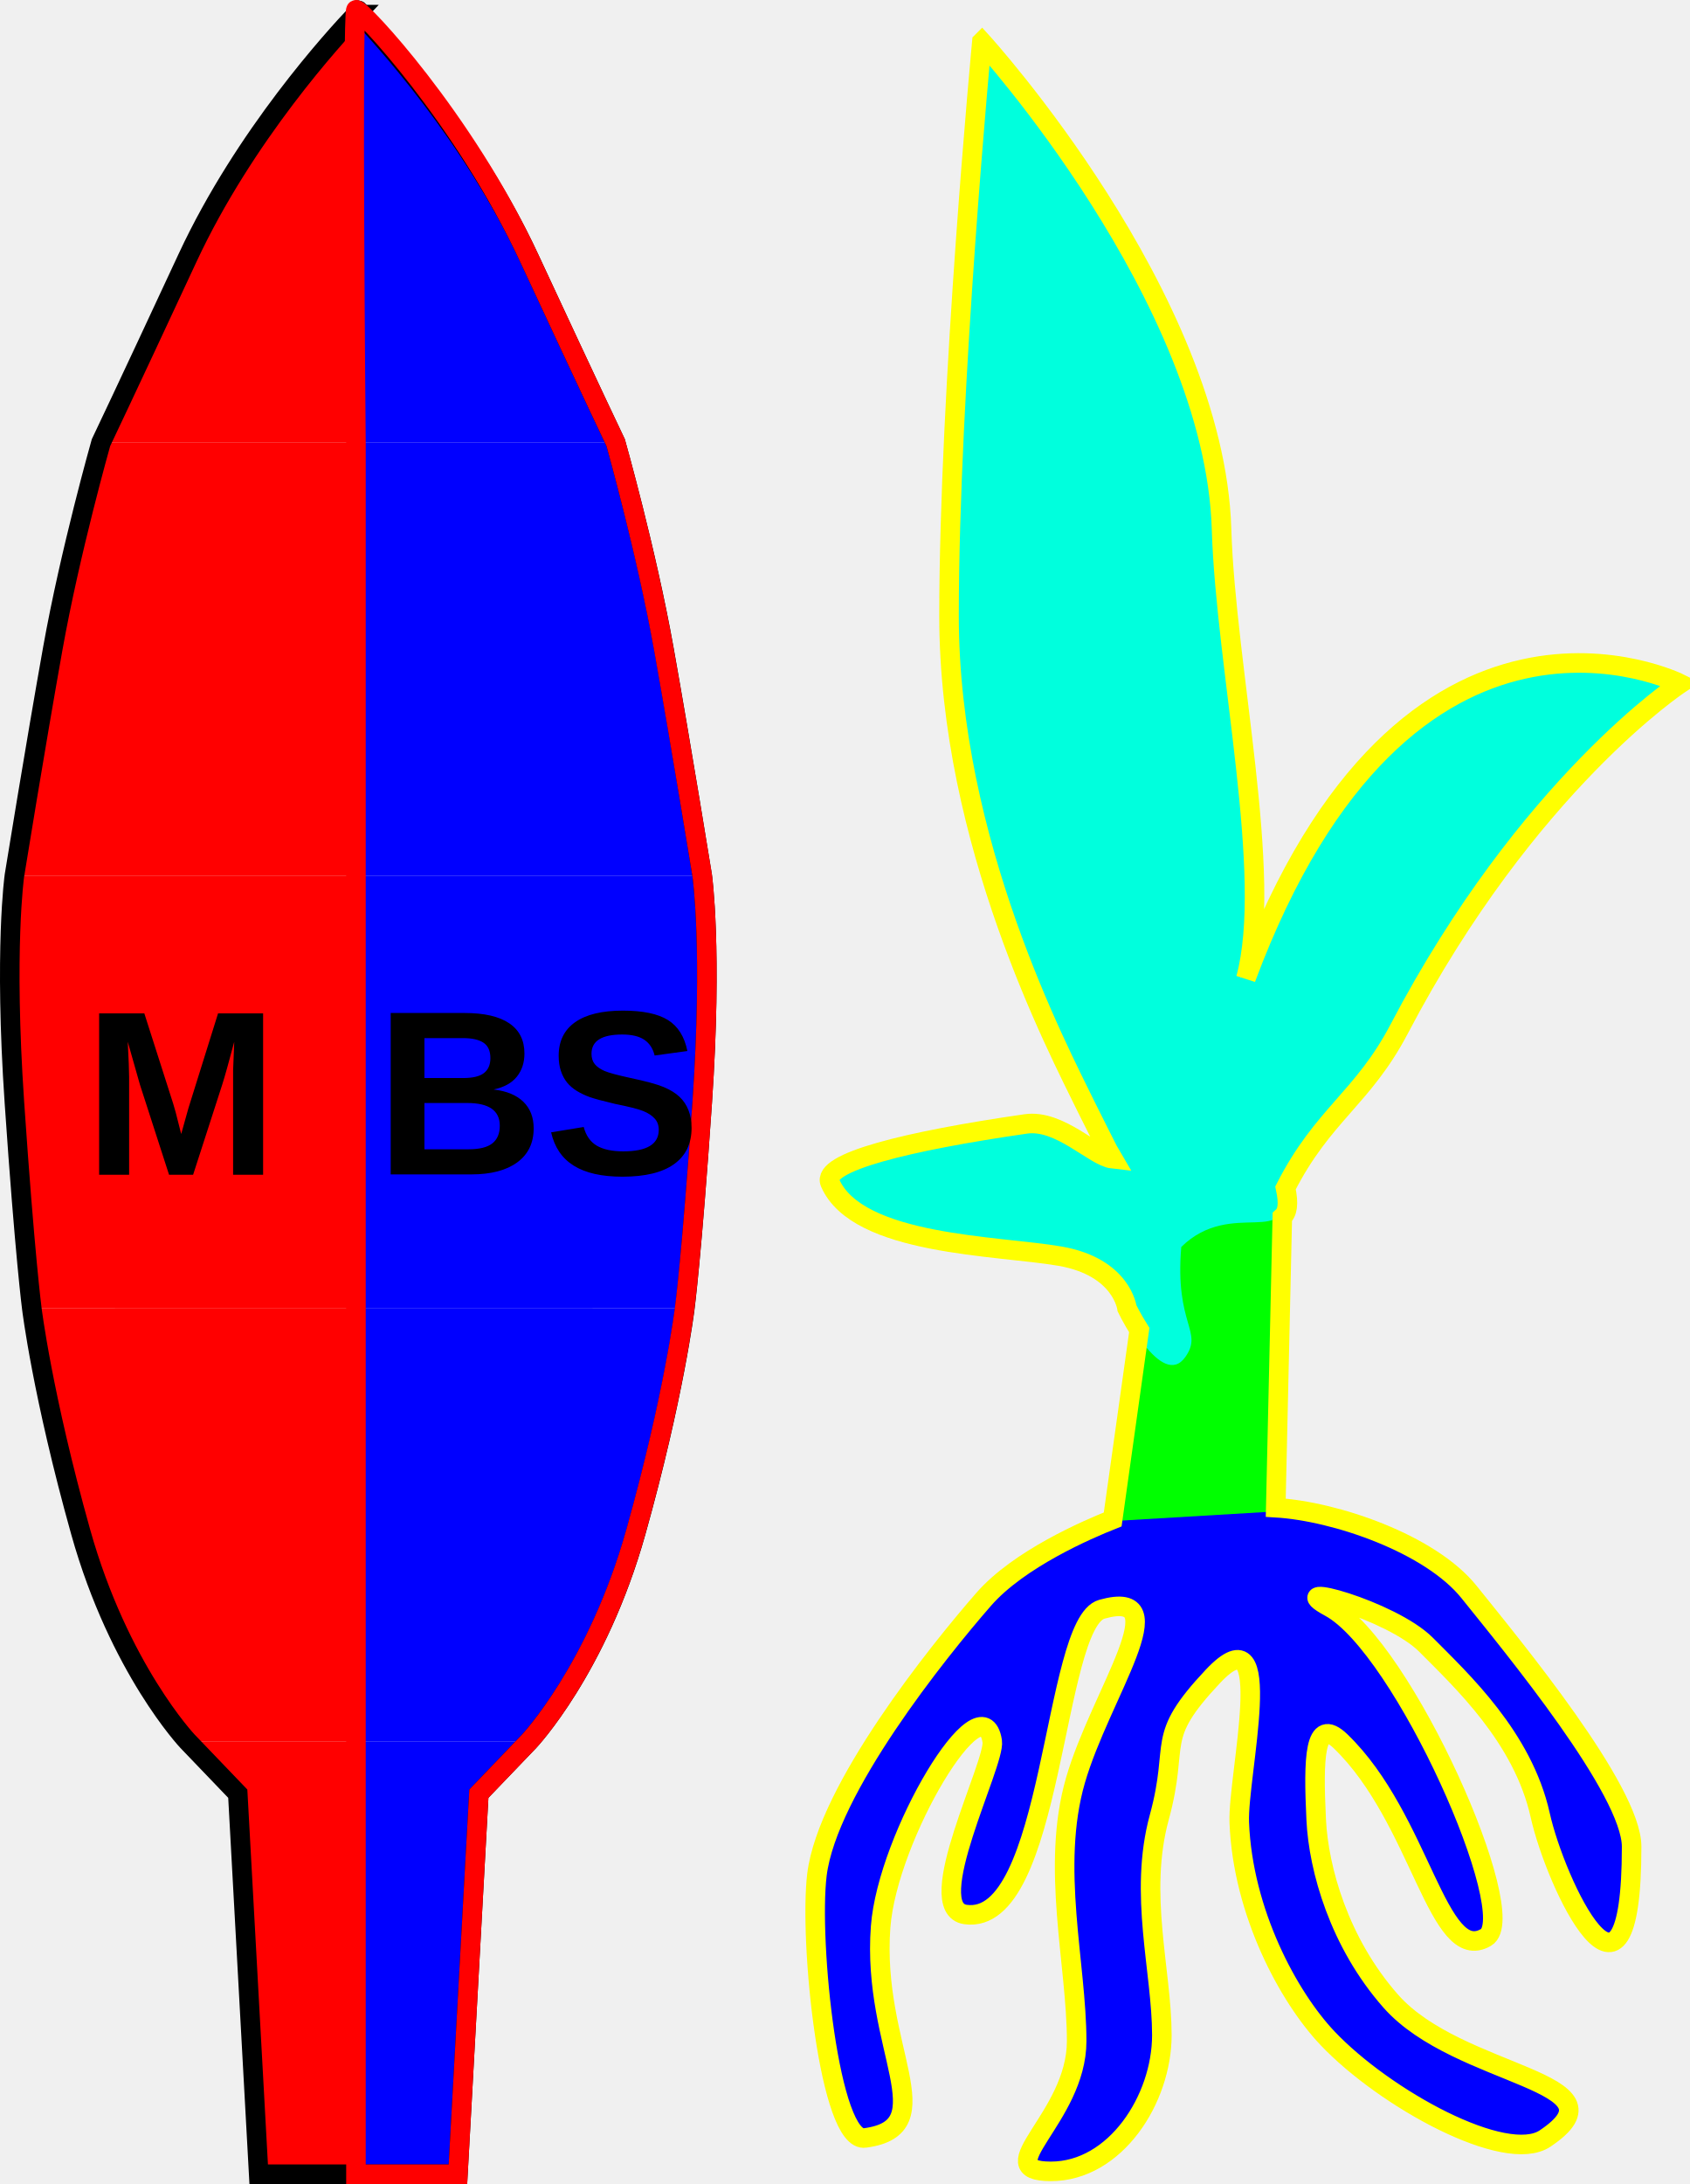
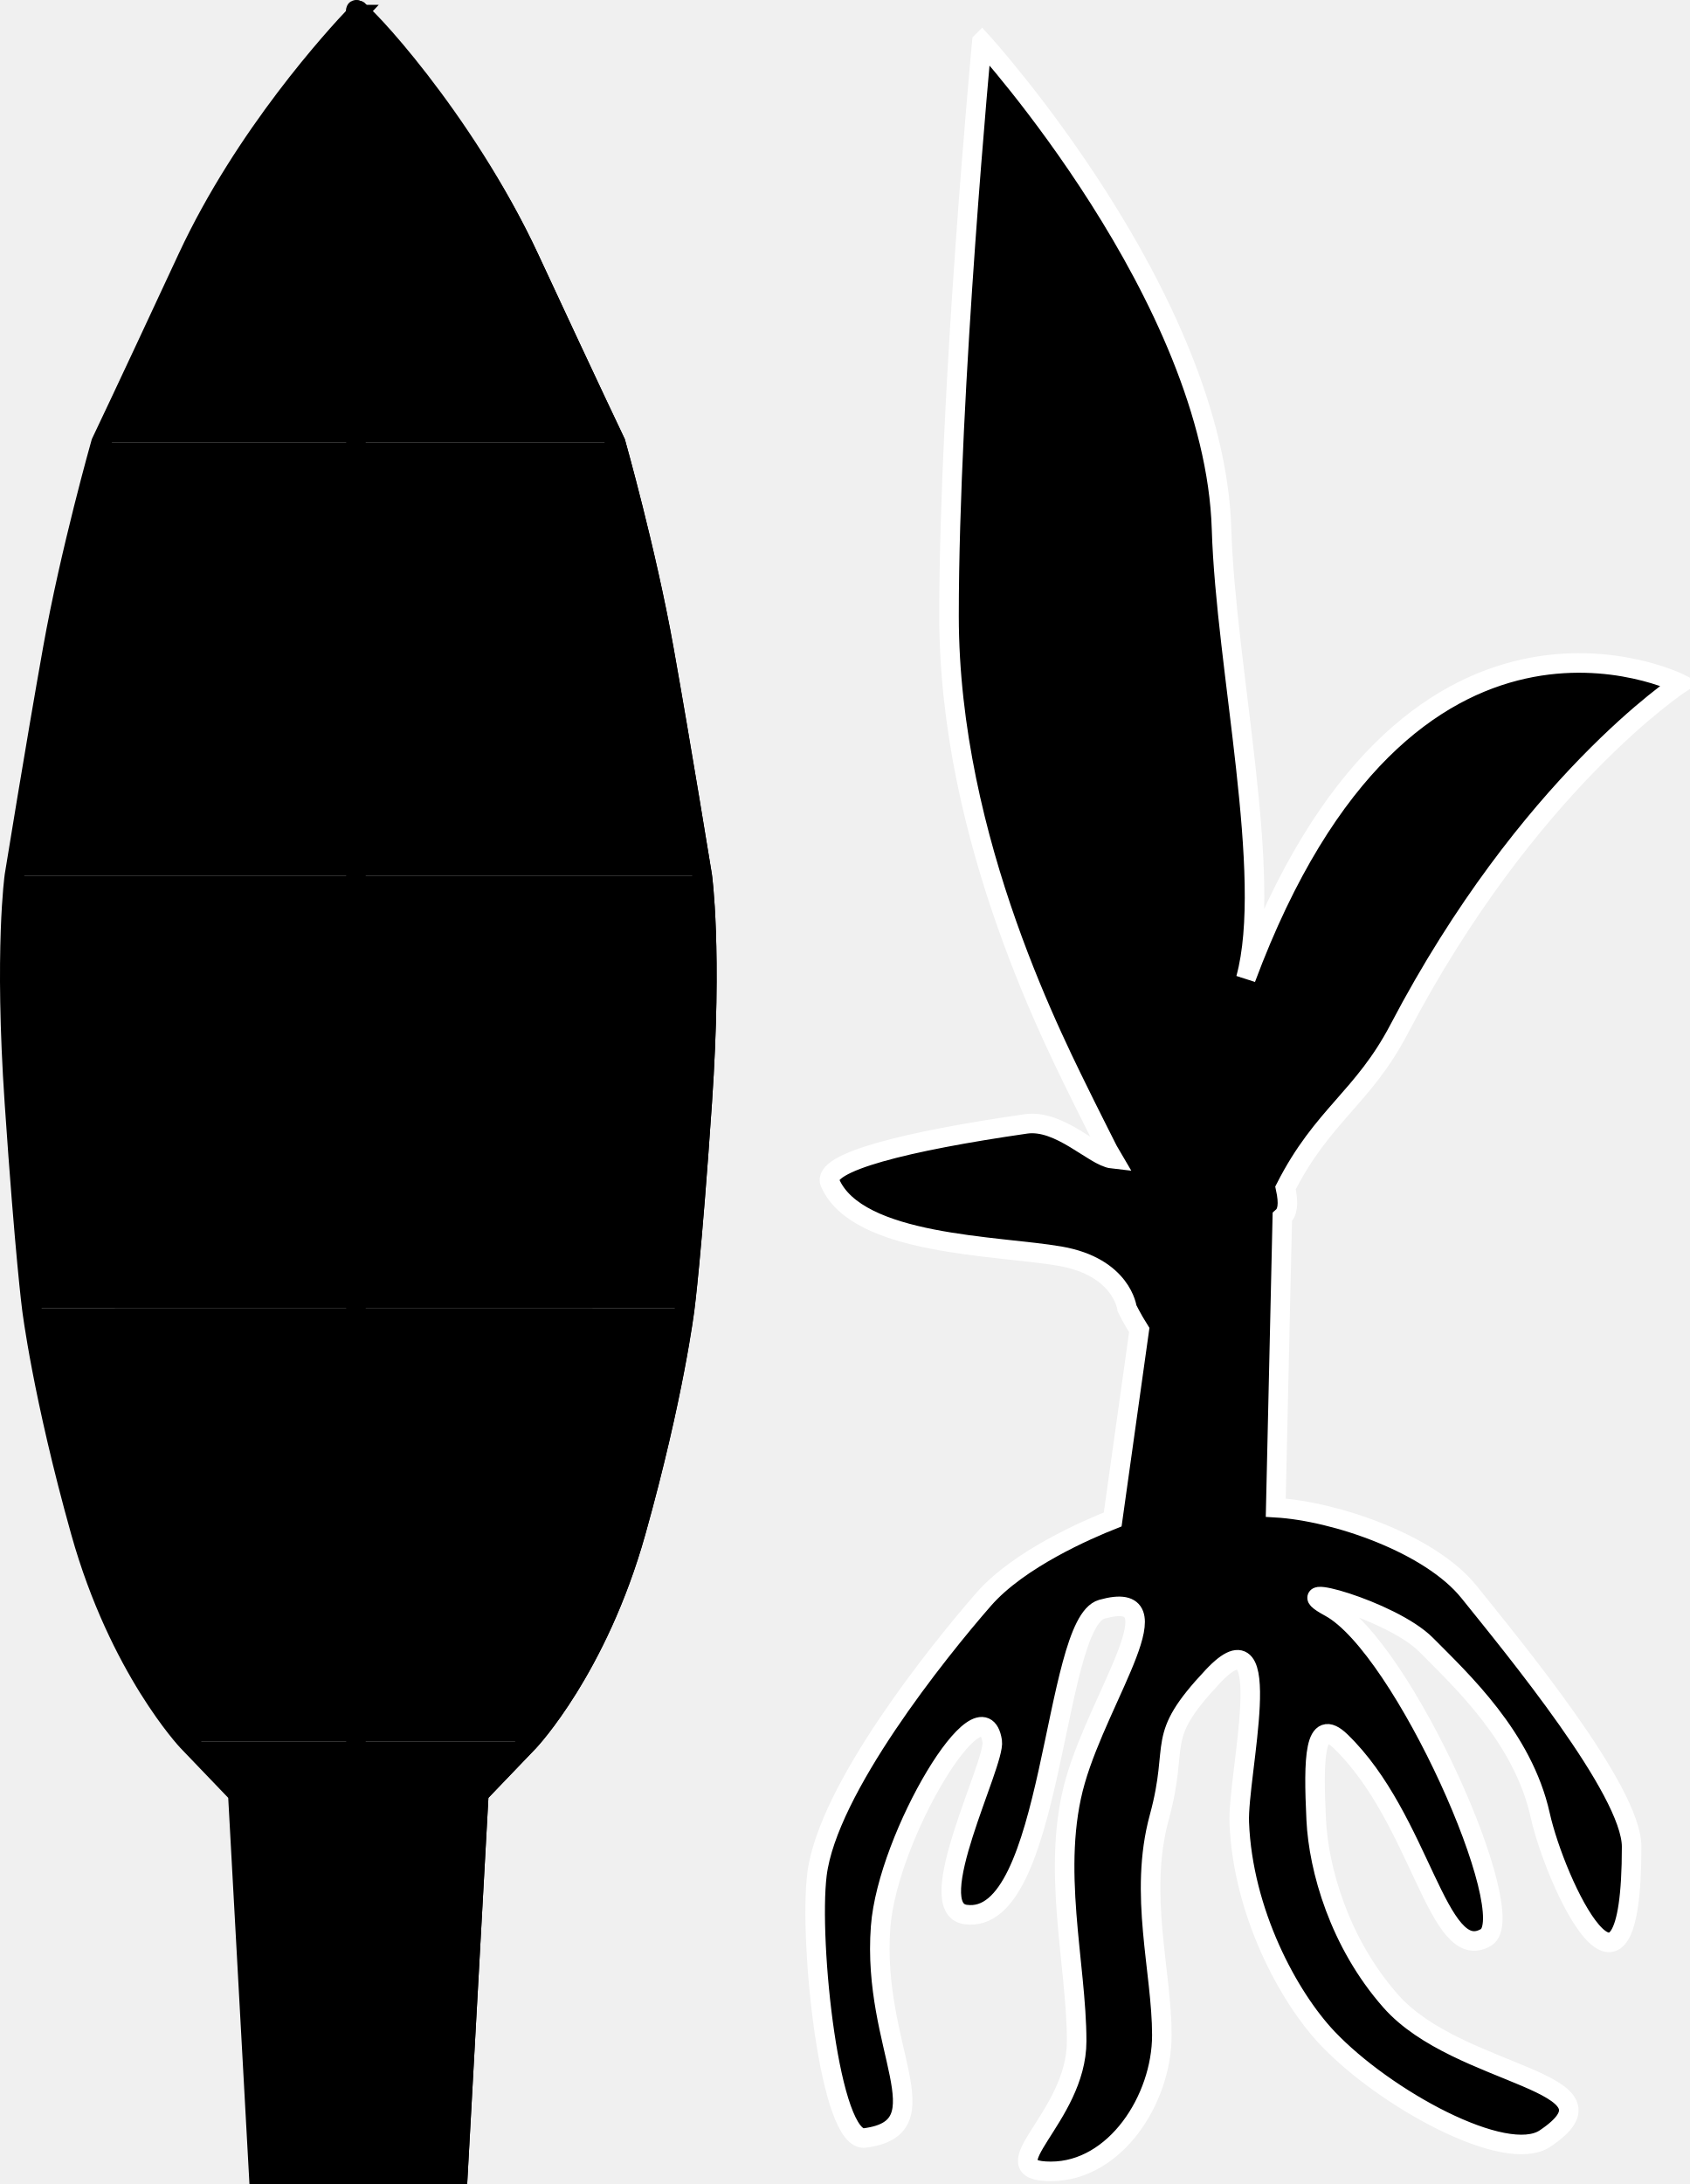
<svg xmlns="http://www.w3.org/2000/svg" width="345.908" height="446.922" id="svg2" version="1.1">
  <defs id="defs4" />
  <g id="layer1" transform="translate(-5.998651,-601.4422)">
-     <path style="fill:#FF0000;fill-opacity:1;stroke:none" d="m 78.866,692.031 0,-88.583 c 0,0 -22.143,22.199 -35.433,50.771 -13.29,28.571 -17.717,37.812 -17.717,37.812 z" id="M_S1" />
-     <path style="fill:#FF0000;fill-opacity:1;stroke:none" d="m 78.866,692.031 0,88.583 -70.866,0 c 0,0 4.286,-26.395 7.857,-46.395 3.571,-20 9.859,-42.188 9.859,-42.188 z" id="M_S2" />
-     <path style="fill:#FF0000;fill-opacity:1;stroke:none" d="m 78.866,869.197 0,-88.583 -70.866,0 c 0,0 -2.143,15.034 0,46.462 2.143,31.429 3.571,42.12 3.571,42.12 z" id="M_S3" />
-     <path style="fill:#FF0000;fill-opacity:1;stroke:none" d="m 78.866,869.197 0,88.583 -35.433,0 c 0,0 -14.005,-14.826 -21.862,-42.846 -7.857,-28.02 -10,-45.737 -10,-45.737 z" id="M_S4" />
-     <path style="fill:#FF0000;fill-opacity:1;stroke:none" d="m 78.866,1046.362 0,-88.583 -35.433,0 10.281,10.726 L 58,1046.362 z" id="M_S5" />
-     <path style="fill:#0000FF;fill-opacity:1;stroke:none" d="m 77.914,692.031 0,-88.583 c 0,0 22.143,22.199 35.433,50.771 13.29,28.571 17.717,37.812 17.717,37.812 z" id="BS_S1" />
-     <path style="fill:#0000FF;fill-opacity:1;stroke:none" d="m 77.914,692.031 0,88.583 70.866,0 c 0,0 -4.286,-26.395 -7.857,-46.395 -3.571,-20 -9.859,-42.188 -9.859,-42.188 z" id="BS_S2" />
-     <path style="fill:#0000FF;fill-opacity:1;stroke:none" d="m 77.914,869.197 0,-88.583 70.866,0 c 0,0 2.143,15.034 0,46.462 -2.143,31.429 -3.571,42.12 -3.571,42.12 z" id="BS_S3" />
-     <path style="fill:#0000FF;fill-opacity:1;stroke:none" d="m 77.914,869.197 0,88.583 35.433,0 c 0,0 14.005,-14.826 21.862,-42.846 7.857,-28.02 10,-45.737 10,-45.737 z" id="BS_S4" />
-     <path style="fill:#0000FF;fill-opacity:1;stroke:none" d="m 77.914,1046.362 0,-88.583 35.433,0 -10.281,10.726 -4.286,77.857 z" id="BS_S5" />
-     <path style="fill:#0000FF;fill-opacity:1;stroke:none" d="m 234.741,911.558 c 0,0 -19.573,6.958 -28.485,17.161 -9.395,10.757 -31.926,38.853 -34.109,56.309 -1.692,13.736 2.585,55.152 9.877,53.9 16.298,-2.178 1.266,-18.371 3.141,-43.191 1.401,-18.551 20.825,-50.936 22.846,-37.958 0.689,4.425 -14.611,34.156 -5.478,35.433 18.065,2.525 17.811,-59.645 27.9,-62.473 15.875,-4.449 -0.264,17.323 -5.383,35.04 -5.118,17.717 0.246,37.623 0.246,53.338 0,15.714 -18.469,26.674 -5.297,26.674 13.172,0 22.718,-14.733 22.718,-27.872 0,-13.138 -4.81,-28.853 -0.524,-44.567 4.286,-15.714 -1.157,-15.953 10.978,-28.86 13.431,-14.286 5.028,20.308 5.399,29.871 0.714,18.42 10.094,35.74 18.03,44.127 11.722,12.388 36.51,25.977 44.579,20.58 17.717,-11.85 -17.717,-12.373 -31.617,-28.141 -10.534,-11.95 -14.753,-26.971 -15.243,-37.072 -0.611,-12.595 -0.386,-21.293 5.017,-16.078 16.445,15.874 19.839,45.922 29.738,40.135 7.48,-4.373 -16.892,-59.414 -31.934,-67.568 -10.326,-5.598 12.572,0.527 19.668,7.684 7.23,7.291 19.824,18.961 23.36,34.859 3.112,13.995 18.727,47.173 18.727,6.462 0,-11.506 -24.111,-40.703 -33.29,-52.132 -9.179,-11.429 -33.83,-18.571 -44.719,-17.143 -10.889,1.429 -26.147,1.482 -26.147,1.482 z" id="Root" />
-     <path style="fill:#00FF00;fill-opacity:1;stroke:none" d="m 232.598,912.778 11.702,-83.034 3.489,-18.183 20.242,10.586 -2.02,88.651 z" id="Stem" />
-     <path style="fill:#00FFDD;fill-opacity:1;stroke:none" d="m 205.895,610.003 c 0,0 -6.719,71.128 -6.719,117.461 0,46.333 22.265,88.573 27.98,100.317 0.203,0.418 5.21,10.409 5.442,10.784 -3.732,-0.42 -10.751,-8.119 -17.717,-7.112 -24.457,3.533 -41.872,7.85 -40.048,12.044 5.592,12.857 34.325,12.792 47.041,15.003 12.717,2.211 13.729,10.697 13.729,10.697 0,0 8.184,16.838 13.036,9.905 3.702,-5.291 -2.201,-6.442 -0.85,-22.488 10.407,-10.239 23.066,0.818 20.242,-12.083 7.601,-14.962 15.857,-18.384 23.257,-32.499 26.33,-50.226 57.539,-70.685 57.539,-70.685 0,0 -55.944,-28.064 -88.916,60.349 5.737,-20.985 -4.097,-63.65 -4.948,-91.948 -1.429,-47.469 -49.068,-99.745 -49.068,-99.745 z" id="Husk" />
+     <path style="fill:#000000;fill-opacity:1;stroke:none" d="m 78.866,692.031 0,-88.583 c 0,0 -22.143,22.199 -35.433,50.771 -13.29,28.571 -17.717,37.812 -17.717,37.812 z" id="M_S1" />
+     <path style="fill:#000000;fill-opacity:1;stroke:none" d="m 78.866,692.031 0,88.583 -70.866,0 c 0,0 4.286,-26.395 7.857,-46.395 3.571,-20 9.859,-42.188 9.859,-42.188 z" id="M_S2" />
+     <path style="fill:#000000;fill-opacity:1;stroke:none" d="m 78.866,869.197 0,-88.583 -70.866,0 c 0,0 -2.143,15.034 0,46.462 2.143,31.429 3.571,42.12 3.571,42.12 z" id="M_S3" />
+     <path style="fill:#000000;fill-opacity:1;stroke:none" d="m 78.866,869.197 0,88.583 -35.433,0 c 0,0 -14.005,-14.826 -21.862,-42.846 -7.857,-28.02 -10,-45.737 -10,-45.737 z" id="M_S4" />
+     <path style="fill:#000000;fill-opacity:1;stroke:none" d="m 78.866,1046.362 0,-88.583 -35.433,0 10.281,10.726 L 58,1046.362 z" id="M_S5" />
+     <path style="fill:#000000;fill-opacity:1;stroke:none" d="m 77.914,692.031 0,-88.583 c 0,0 22.143,22.199 35.433,50.771 13.29,28.571 17.717,37.812 17.717,37.812 z" id="BS_S1" />
+     <path style="fill:#000000;fill-opacity:1;stroke:none" d="m 77.914,692.031 0,88.583 70.866,0 c 0,0 -4.286,-26.395 -7.857,-46.395 -3.571,-20 -9.859,-42.188 -9.859,-42.188 z" id="BS_S2" />
+     <path style="fill:#000000;fill-opacity:1;stroke:none" d="m 77.914,869.197 0,-88.583 70.866,0 c 0,0 2.143,15.034 0,46.462 -2.143,31.429 -3.571,42.12 -3.571,42.12 z" id="BS_S3" />
+     <path style="fill:#000000;fill-opacity:1;stroke:none" d="m 77.914,869.197 0,88.583 35.433,0 c 0,0 14.005,-14.826 21.862,-42.846 7.857,-28.02 10,-45.737 10,-45.737 z" id="BS_S4" />
+     <path style="fill:#000000;fill-opacity:1;stroke:none" d="m 77.914,1046.362 0,-88.583 35.433,0 -10.281,10.726 -4.286,77.857 z" id="BS_S5" />
+     <path style="fill:#000000;fill-opacity:1;stroke:none" d="m 234.741,911.558 c 0,0 -19.573,6.958 -28.485,17.161 -9.395,10.757 -31.926,38.853 -34.109,56.309 -1.692,13.736 2.585,55.152 9.877,53.9 16.298,-2.178 1.266,-18.371 3.141,-43.191 1.401,-18.551 20.825,-50.936 22.846,-37.958 0.689,4.425 -14.611,34.156 -5.478,35.433 18.065,2.525 17.811,-59.645 27.9,-62.473 15.875,-4.449 -0.264,17.323 -5.383,35.04 -5.118,17.717 0.246,37.623 0.246,53.338 0,15.714 -18.469,26.674 -5.297,26.674 13.172,0 22.718,-14.733 22.718,-27.872 0,-13.138 -4.81,-28.853 -0.524,-44.567 4.286,-15.714 -1.157,-15.953 10.978,-28.86 13.431,-14.286 5.028,20.308 5.399,29.871 0.714,18.42 10.094,35.74 18.03,44.127 11.722,12.388 36.51,25.977 44.579,20.58 17.717,-11.85 -17.717,-12.373 -31.617,-28.141 -10.534,-11.95 -14.753,-26.971 -15.243,-37.072 -0.611,-12.595 -0.386,-21.293 5.017,-16.078 16.445,15.874 19.839,45.922 29.738,40.135 7.48,-4.373 -16.892,-59.414 -31.934,-67.568 -10.326,-5.598 12.572,0.527 19.668,7.684 7.23,7.291 19.824,18.961 23.36,34.859 3.112,13.995 18.727,47.173 18.727,6.462 0,-11.506 -24.111,-40.703 -33.29,-52.132 -9.179,-11.429 -33.83,-18.571 -44.719,-17.143 -10.889,1.429 -26.147,1.482 -26.147,1.482 z" id="Root" />
+     <path style="fill:#000000;fill-opacity:1;stroke:none" d="m 232.598,912.778 11.702,-83.034 3.489,-18.183 20.242,10.586 -2.02,88.651 z" id="Stem" />
+     <path style="fill:#000000;fill-opacity:1;stroke:none" d="m 205.895,610.003 c 0,0 -6.719,71.128 -6.719,117.461 0,46.333 22.265,88.573 27.98,100.317 0.203,0.418 5.21,10.409 5.442,10.784 -3.732,-0.42 -10.751,-8.119 -17.717,-7.112 -24.457,3.533 -41.872,7.85 -40.048,12.044 5.592,12.857 34.325,12.792 47.041,15.003 12.717,2.211 13.729,10.697 13.729,10.697 0,0 8.184,16.838 13.036,9.905 3.702,-5.291 -2.201,-6.442 -0.85,-22.488 10.407,-10.239 23.066,0.818 20.242,-12.083 7.601,-14.962 15.857,-18.384 23.257,-32.499 26.33,-50.226 57.539,-70.685 57.539,-70.685 0,0 -55.944,-28.064 -88.916,60.349 5.737,-20.985 -4.097,-63.65 -4.948,-91.948 -1.429,-47.469 -49.068,-99.745 -49.068,-99.745 z" id="Husk" />
    <path style="fill:none;stroke:#000000;stroke-width:4;stroke-miterlimit:4;stroke-opacity:1;stroke-dasharray:none" d="m 78.857,604.427 c -4.314,4.521 -22.788,24.67 -34.469,49.781 -13.29,28.571 -17.719,37.812 -17.719,37.812 0,0 -6.304,22.188 -9.875,42.188 -3.571,20 -7.844,46.406 -7.844,46.406 0,0 -2.143,15.04 0,46.469 2.143,31.429 3.562,42.125 3.562,42.125 0,0 2.143,17.698 10,45.719 7.857,28.02 21.875,42.844 21.875,42.844 l 10.281,10.719 4.281,77.875 19.906,0 0.969,0 19.906,0 4.281,-77.875 10.281,-10.719 c 0,0 14.018,-14.823 21.875,-42.844 7.857,-28.02 10,-45.719 10,-45.719 0,0 1.42,-10.696 3.562,-42.125 2.143,-31.429 0,-46.469 0,-46.469 0,0 -4.272,-26.406 -7.844,-46.406 -3.571,-20 -9.875,-42.188 -9.875,-42.188 0,0 -4.429,-9.241 -17.719,-37.812 -11.681,-25.112 -30.155,-45.26 -34.469,-49.781 -0.296,-1.161 -0.969,-1.289 -0.969,0 z" id="Edge_M" />
    <text xml:space="preserve" style="font-size:48px;font-style:normal;font-variant:normal;font-weight:bold;font-stretch:normal;text-align:start;text-anchor:start;color:#000000;fill:#000000;fill-opacity:1;stroke:none;stroke-width:1;marker:none;visibility:visible;display:inline;overflow:visible;enable-background:accumulate;font-family:Arial;-inkscape-font-specification:Arial" x="23.071" y="841.845" id="text3887">
      <tspan id="tspan3889" x="23.071" y="841.845">M</tspan>
    </text>
-     <path style="fill:none;stroke:#FF0000;stroke-width:4;stroke-miterlimit:4;stroke-opacity:1;stroke-dasharray:none" d="m 78.866,603.449 c -0.817,0.451 -0.009,88.572 -0.009,88.572 l 0,88.594 0,88.562 0,88.594 0,88.594 20.875,0 4.281,-77.875 10.281,-10.719 c 0,0 13.987,-14.824 21.844,-42.844 7.857,-28.02 10,-45.75 10,-45.75 0,0 1.451,-10.696 3.594,-42.125 2.143,-31.429 0,-46.438 0,-46.438 0,0 -4.304,-26.406 -7.875,-46.406 -3.571,-20 -9.844,-42.188 -9.844,-42.188 0,0 -4.429,-9.241 -17.719,-37.812 -13.29,-28.571 -34.612,-51.21 -35.429,-50.759 z" id="Edge_BS" />
+     <path style="fill:none;stroke:#000000;stroke-width:4;stroke-miterlimit:4;stroke-opacity:1;stroke-dasharray:none" d="m 78.866,603.449 c -0.817,0.451 -0.009,88.572 -0.009,88.572 l 0,88.594 0,88.562 0,88.594 0,88.594 20.875,0 4.281,-77.875 10.281,-10.719 c 0,0 13.987,-14.824 21.844,-42.844 7.857,-28.02 10,-45.75 10,-45.75 0,0 1.451,-10.696 3.594,-42.125 2.143,-31.429 0,-46.438 0,-46.438 0,0 -4.304,-26.406 -7.875,-46.406 -3.571,-20 -9.844,-42.188 -9.844,-42.188 0,0 -4.429,-9.241 -17.719,-37.812 -13.29,-28.571 -34.612,-51.21 -35.429,-50.759 z" id="Edge_BS" />
    <text xml:space="preserve" style="font-size:56px;font-style:normal;font-variant:normal;font-weight:bold;font-stretch:normal;text-align:start;text-anchor:start;color:#000000;fill:#000000;fill-opacity:1;stroke:none;stroke-width:4;marker:none;visibility:visible;display:inline;overflow:visible;enable-background:accumulate;font-family:Arial;-inkscape-font-specification:Arial" x="82.751" y="841.764" id="text3943">
      <tspan id="tspan3945" x="82.751" y="841.764" style="font-size:48px;fill:#000000">BS</tspan>
    </text>
-     <path style="fill:none;stroke:#FFFF00;stroke-width:4;stroke-miterlimit:4;stroke-opacity:1;stroke-dasharray:none" d="m 206.969,609.998 c 0,0 -6.719,71.136 -6.719,117.469 0,46.333 22.286,88.569 28,100.312 0.203,0.418 5.206,10.407 5.438,10.781 -3.732,-0.42 -10.754,-8.131 -17.719,-7.125 -24.457,3.533 -41.887,7.868 -40.062,12.062 5.592,12.857 34.346,12.789 47.062,15 12.717,2.211 13.719,10.688 13.719,10.688 0,0 1.008,2.076 2.5,4.438 l -5.438,38.75 c -5.144,2.035 -19.19,8.081 -26.406,16.344 -9.395,10.757 -31.942,38.856 -34.125,56.312 -1.692,13.736 2.583,55.158 9.875,53.906 16.298,-2.178 1.281,-18.368 3.156,-43.188 1.401,-18.551 20.823,-50.946 22.844,-37.969 0.689,4.425 -14.602,34.161 -5.469,35.438 18.065,2.525 17.817,-59.641 27.906,-62.469 15.875,-4.449 -0.288,17.315 -5.406,35.031 -5.118,17.717 0.25,37.629 0.25,53.344 0,15.714 -18.453,26.656 -5.281,26.656 13.172,0 22.719,-14.737 22.719,-27.875 0,-13.138 -4.817,-28.848 -0.531,-44.562 4.286,-15.714 -1.167,-15.936 10.969,-28.844 13.431,-14.286 5.035,20.312 5.406,29.875 0.714,18.42 10.095,35.738 18.031,44.125 11.722,12.388 36.494,25.96 44.562,20.562 17.717,-11.85 -17.694,-12.357 -31.594,-28.125 -10.534,-11.95 -14.76,-26.993 -15.25,-37.094 -0.611,-12.595 -0.403,-21.278 5,-16.062 16.445,15.874 19.851,45.913 29.75,40.125 7.48,-4.373 -16.896,-59.408 -31.938,-67.562 -10.326,-5.598 12.592,0.531 19.688,7.688 7.23,7.291 19.808,18.946 23.344,34.844 3.112,13.995 18.719,47.18 18.719,6.469 0,-11.506 -24.102,-40.696 -33.281,-52.125 -7.932,-9.876 -27.388,-16.54 -39.562,-17.25 l 1.344,-59.469 c 1.043,-0.912 1.389,-2.62 0.656,-5.969 7.601,-14.962 15.85,-18.385 23.25,-32.5 26.33,-50.226 57.531,-70.688 57.531,-70.688 0,0 -55.935,-28.069 -88.906,60.344 5.737,-20.985 -4.117,-63.639 -4.969,-91.938 -1.429,-47.469 -49.062,-99.75 -49.062,-99.75 z" id="Edge_Plant" />
+     <path style="fill:none;stroke:#FFFFFF;stroke-width:4;stroke-miterlimit:4;stroke-opacity:1;stroke-dasharray:none" d="m 206.969,609.998 c 0,0 -6.719,71.136 -6.719,117.469 0,46.333 22.286,88.569 28,100.312 0.203,0.418 5.206,10.407 5.438,10.781 -3.732,-0.42 -10.754,-8.131 -17.719,-7.125 -24.457,3.533 -41.887,7.868 -40.062,12.062 5.592,12.857 34.346,12.789 47.062,15 12.717,2.211 13.719,10.688 13.719,10.688 0,0 1.008,2.076 2.5,4.438 l -5.438,38.75 c -5.144,2.035 -19.19,8.081 -26.406,16.344 -9.395,10.757 -31.942,38.856 -34.125,56.312 -1.692,13.736 2.583,55.158 9.875,53.906 16.298,-2.178 1.281,-18.368 3.156,-43.188 1.401,-18.551 20.823,-50.946 22.844,-37.969 0.689,4.425 -14.602,34.161 -5.469,35.438 18.065,2.525 17.817,-59.641 27.906,-62.469 15.875,-4.449 -0.288,17.315 -5.406,35.031 -5.118,17.717 0.25,37.629 0.25,53.344 0,15.714 -18.453,26.656 -5.281,26.656 13.172,0 22.719,-14.737 22.719,-27.875 0,-13.138 -4.817,-28.848 -0.531,-44.562 4.286,-15.714 -1.167,-15.936 10.969,-28.844 13.431,-14.286 5.035,20.312 5.406,29.875 0.714,18.42 10.095,35.738 18.031,44.125 11.722,12.388 36.494,25.96 44.562,20.562 17.717,-11.85 -17.694,-12.357 -31.594,-28.125 -10.534,-11.95 -14.76,-26.993 -15.25,-37.094 -0.611,-12.595 -0.403,-21.278 5,-16.062 16.445,15.874 19.851,45.913 29.75,40.125 7.48,-4.373 -16.896,-59.408 -31.938,-67.562 -10.326,-5.598 12.592,0.531 19.688,7.688 7.23,7.291 19.808,18.946 23.344,34.844 3.112,13.995 18.719,47.18 18.719,6.469 0,-11.506 -24.102,-40.696 -33.281,-52.125 -7.932,-9.876 -27.388,-16.54 -39.562,-17.25 l 1.344,-59.469 c 1.043,-0.912 1.389,-2.62 0.656,-5.969 7.601,-14.962 15.85,-18.385 23.25,-32.5 26.33,-50.226 57.531,-70.688 57.531,-70.688 0,0 -55.935,-28.069 -88.906,60.344 5.737,-20.985 -4.117,-63.639 -4.969,-91.938 -1.429,-47.469 -49.062,-99.75 -49.062,-99.75 z" id="Edge_Plant" />
  </g>
</svg>
